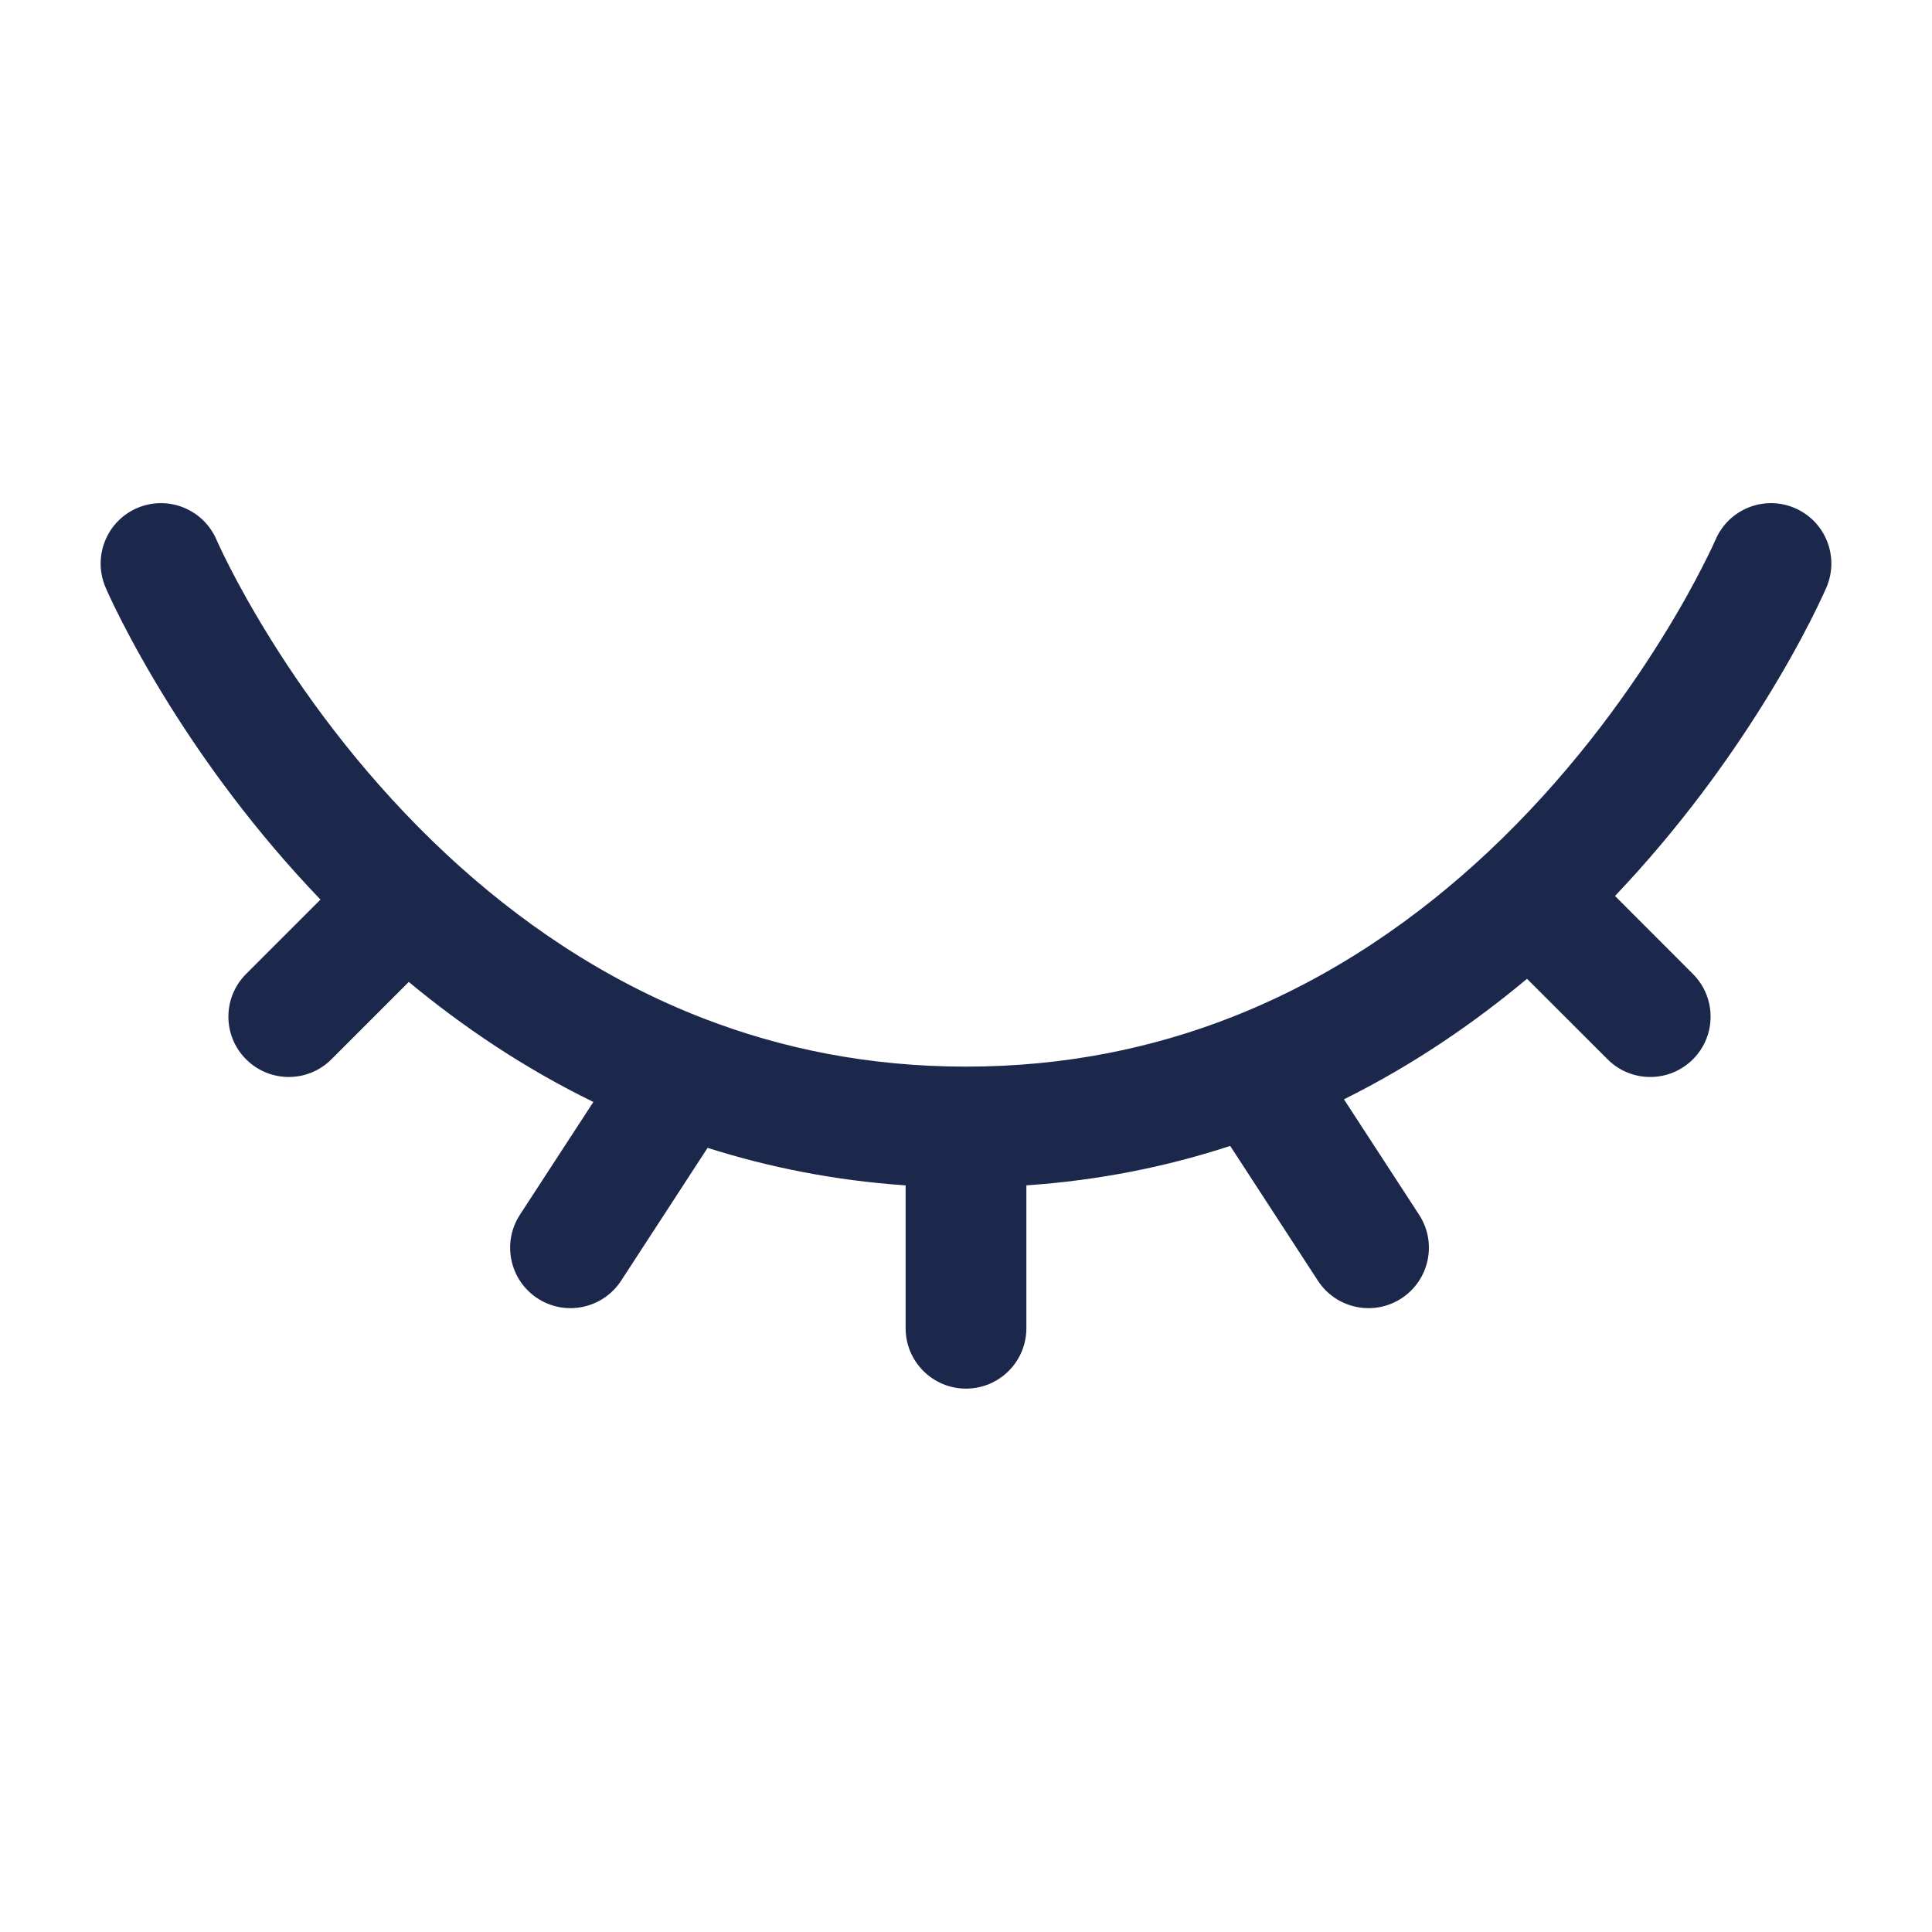
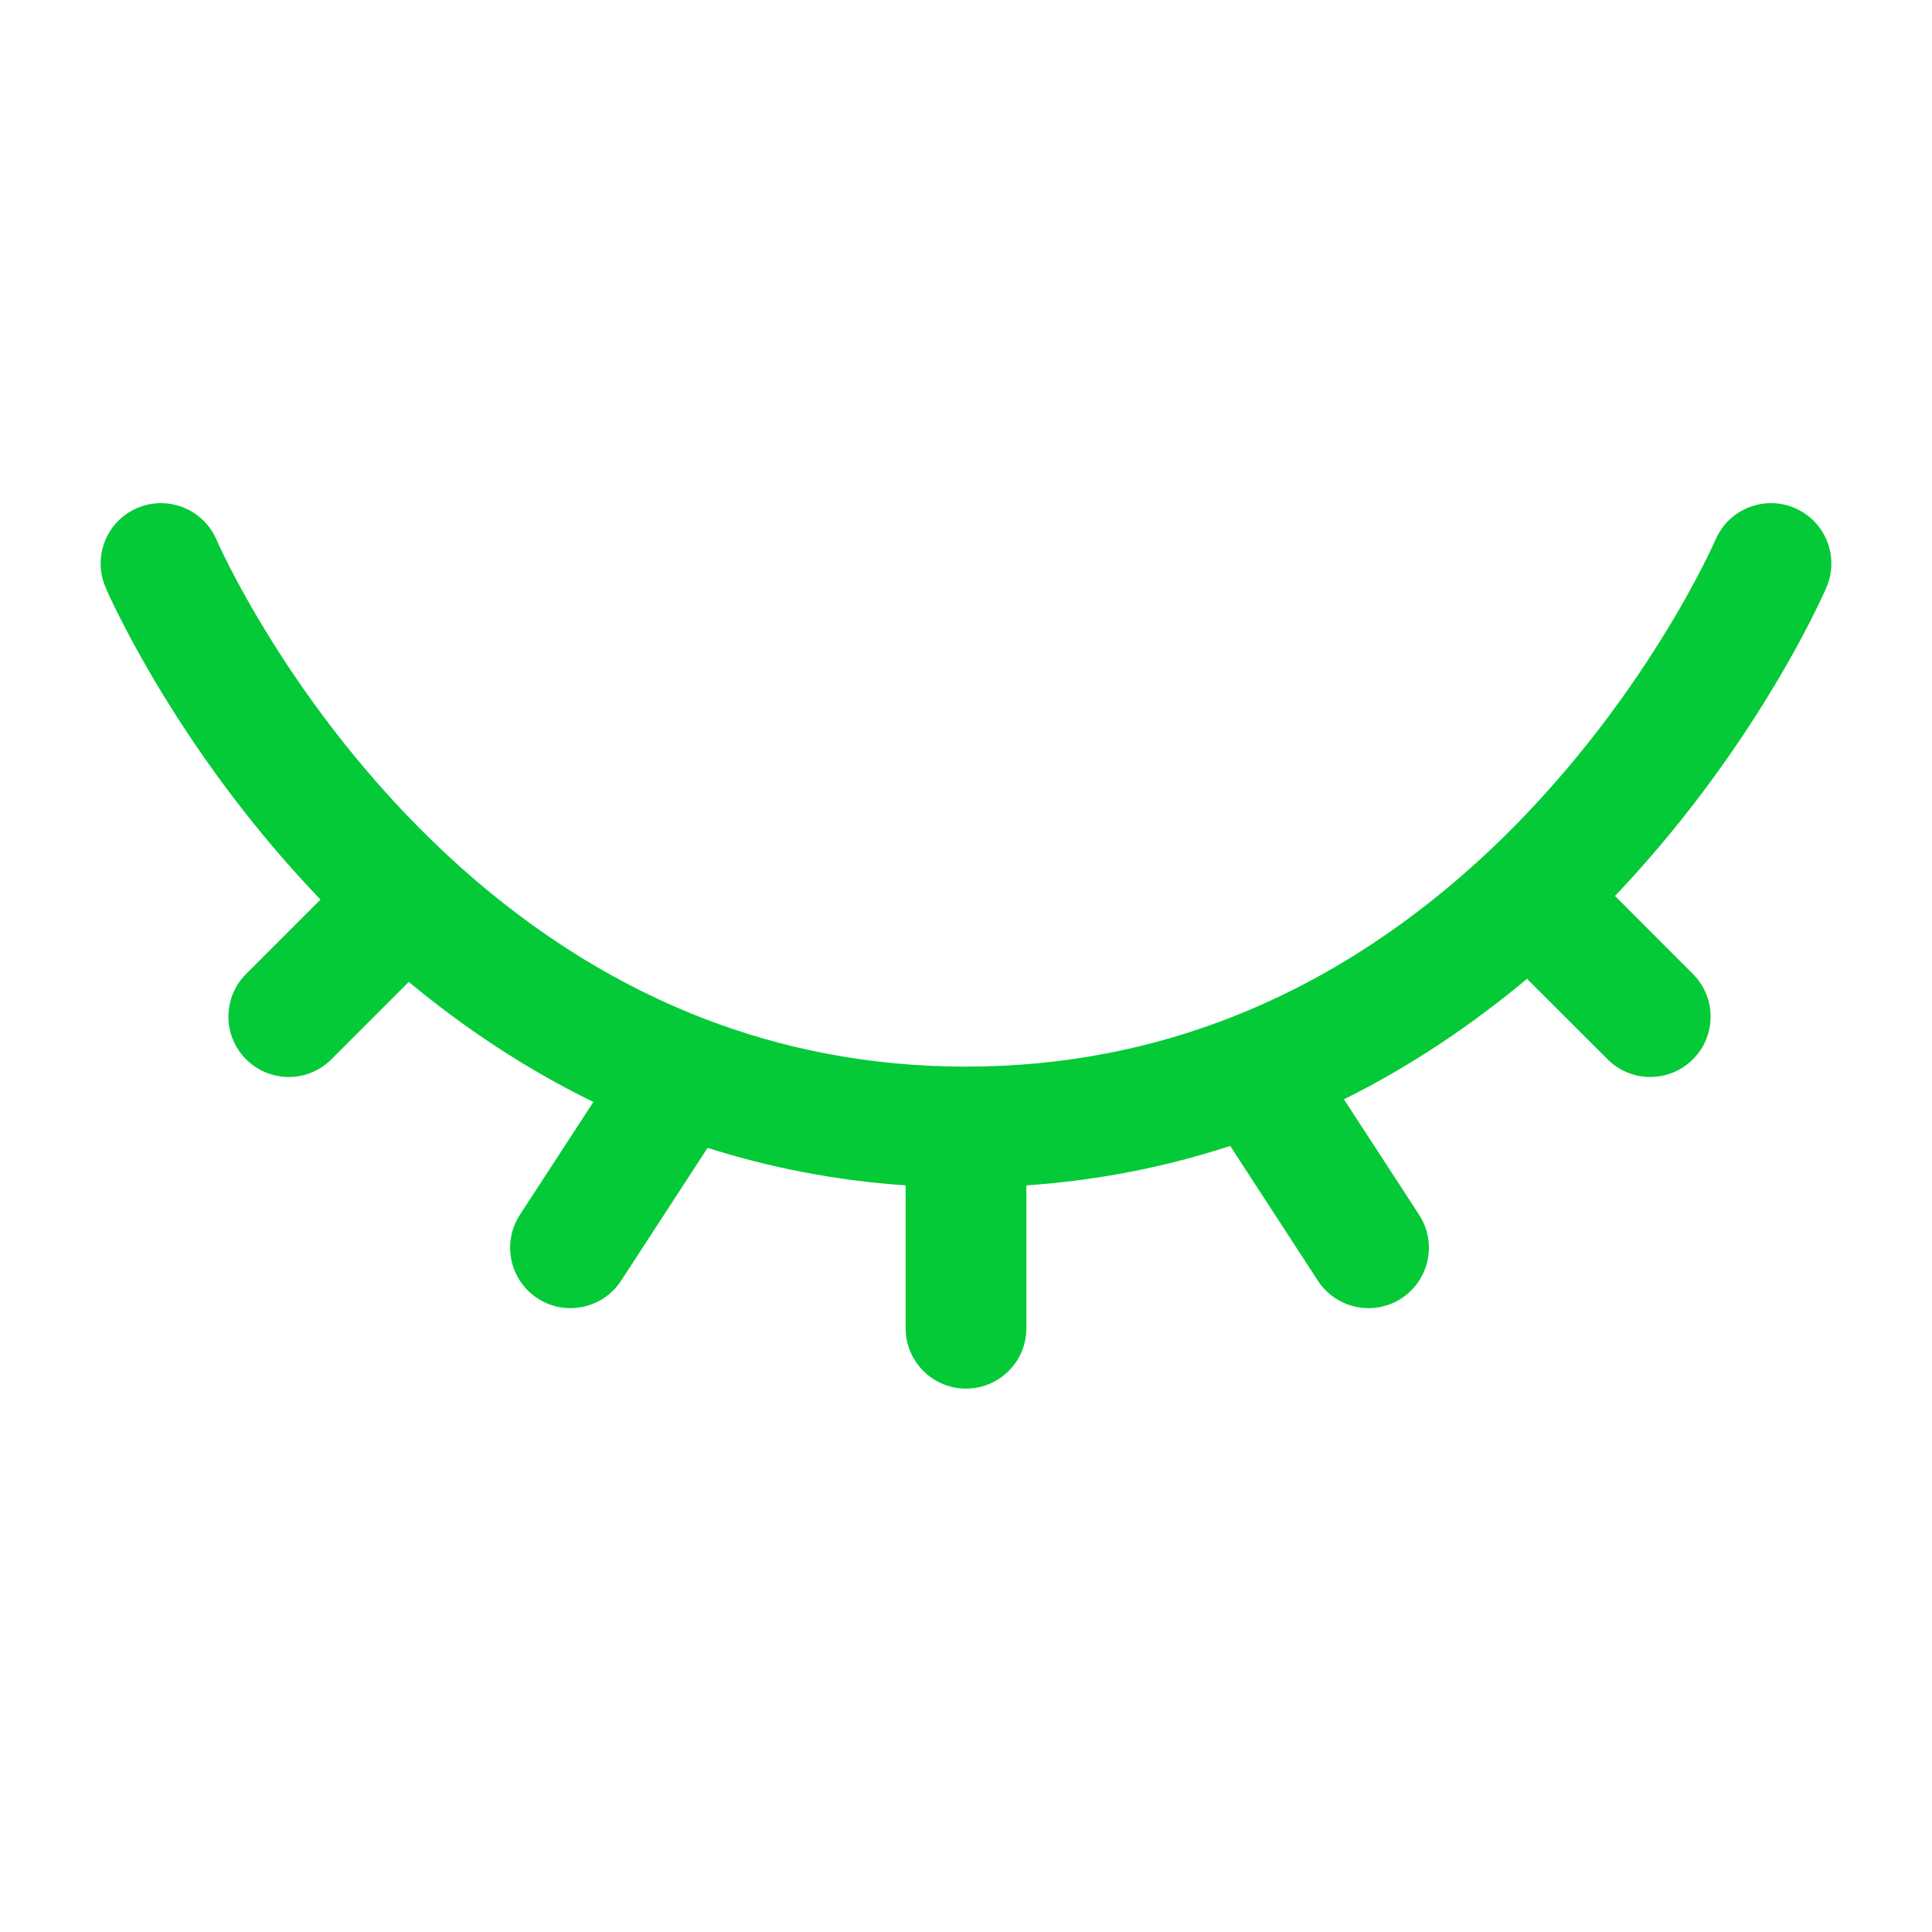
<svg xmlns="http://www.w3.org/2000/svg" width="800px" height="800px" viewBox="0 0 24 24" fill="none">
-   <path fill-rule="evenodd" clip-rule="evenodd" d="M22.295 6.311C22.676 6.474 22.852 6.915 22.689 7.296L22 7C22.689 7.296 22.689 7.295 22.689 7.296L22.689 7.297L22.688 7.3L22.684 7.307L22.674 7.331C22.665 7.351 22.652 7.38 22.635 7.415C22.602 7.487 22.553 7.588 22.489 7.714C22.36 7.967 22.168 8.321 21.908 8.737C21.483 9.42 20.872 10.278 20.062 11.13L21.03 12.099C21.323 12.392 21.323 12.867 21.03 13.159C20.737 13.452 20.262 13.452 19.97 13.159L18.969 12.159C18.309 12.711 17.553 13.23 16.695 13.656L17.629 15.091C17.855 15.438 17.756 15.903 17.409 16.129C17.062 16.355 16.597 16.256 16.371 15.909L15.282 14.235C14.503 14.49 13.659 14.663 12.75 14.725V16.5C12.75 16.914 12.414 17.25 12 17.25C11.586 17.25 11.25 16.914 11.25 16.5V14.725C10.369 14.665 9.549 14.5 8.79 14.259L7.716 15.909C7.49 16.256 7.025 16.355 6.678 16.129C6.331 15.903 6.233 15.438 6.458 15.091L7.371 13.689C6.506 13.267 5.744 12.75 5.078 12.198L4.117 13.159C3.825 13.452 3.35 13.452 3.057 13.159C2.764 12.867 2.764 12.392 3.057 12.099L3.981 11.175C3.156 10.315 2.535 9.447 2.103 8.755C1.84 8.334 1.645 7.976 1.514 7.72C1.448 7.592 1.399 7.489 1.365 7.417C1.349 7.381 1.336 7.352 1.326 7.332L1.316 7.307L1.312 7.3L1.311 7.297L1.311 7.296C1.311 7.296 1.311 7.296 2 7L1.311 7.296C1.148 6.916 1.324 6.474 1.704 6.311C2.085 6.148 2.525 6.324 2.689 6.704C2.689 6.704 2.689 6.704 2.689 6.704L2.69 6.706L2.696 6.72C2.702 6.733 2.711 6.754 2.725 6.783C2.751 6.84 2.793 6.926 2.85 7.038C2.963 7.26 3.138 7.58 3.375 7.96C3.85 8.721 4.572 9.707 5.556 10.622C6.422 11.427 7.483 12.168 8.752 12.656C9.706 13.023 10.785 13.25 12 13.25C13.242 13.25 14.342 13.013 15.312 12.631C16.574 12.134 17.628 11.388 18.487 10.582C19.456 9.672 20.167 8.695 20.635 7.943C20.869 7.569 21.041 7.252 21.152 7.033C21.209 6.923 21.249 6.838 21.276 6.781C21.289 6.753 21.298 6.732 21.304 6.719L21.31 6.706L21.311 6.705C21.311 6.705 21.311 6.705 21.311 6.705M22.295 6.311C21.915 6.148 21.474 6.324 21.311 6.705L22.295 6.311ZM2.689 6.704C2.689 6.704 2.689 6.704 2.689 6.704V6.704Z" fill="#1C274C" />
+   <path fill-rule="evenodd" clip-rule="evenodd" d="M22.295 6.311C22.676 6.474 22.852 6.915 22.689 7.296L22 7C22.689 7.296 22.689 7.295 22.689 7.296L22.689 7.297L22.688 7.3L22.684 7.307L22.674 7.331C22.665 7.351 22.652 7.38 22.635 7.415C22.602 7.487 22.553 7.588 22.489 7.714C22.36 7.967 22.168 8.321 21.908 8.737C21.483 9.42 20.872 10.278 20.062 11.13L21.03 12.099C21.323 12.392 21.323 12.867 21.03 13.159C20.737 13.452 20.262 13.452 19.97 13.159L18.969 12.159C18.309 12.711 17.553 13.23 16.695 13.656L17.629 15.091C17.855 15.438 17.756 15.903 17.409 16.129C17.062 16.355 16.597 16.256 16.371 15.909L15.282 14.235C14.503 14.49 13.659 14.663 12.75 14.725V16.5C12.75 16.914 12.414 17.25 12 17.25C11.586 17.25 11.25 16.914 11.25 16.5V14.725C10.369 14.665 9.549 14.5 8.79 14.259L7.716 15.909C7.49 16.256 7.025 16.355 6.678 16.129C6.331 15.903 6.233 15.438 6.458 15.091L7.371 13.689C6.506 13.267 5.744 12.75 5.078 12.198L4.117 13.159C3.825 13.452 3.35 13.452 3.057 13.159C2.764 12.867 2.764 12.392 3.057 12.099L3.981 11.175C3.156 10.315 2.535 9.447 2.103 8.755C1.84 8.334 1.645 7.976 1.514 7.72C1.448 7.592 1.399 7.489 1.365 7.417C1.349 7.381 1.336 7.352 1.326 7.332L1.316 7.307L1.312 7.3L1.311 7.297L1.311 7.296C1.311 7.296 1.311 7.296 2 7L1.311 7.296C1.148 6.916 1.324 6.474 1.704 6.311C2.085 6.148 2.525 6.324 2.689 6.704C2.689 6.704 2.689 6.704 2.689 6.704L2.69 6.706L2.696 6.72C2.702 6.733 2.711 6.754 2.725 6.783C2.751 6.84 2.793 6.926 2.85 7.038C2.963 7.26 3.138 7.58 3.375 7.96C3.85 8.721 4.572 9.707 5.556 10.622C6.422 11.427 7.483 12.168 8.752 12.656C9.706 13.023 10.785 13.25 12 13.25C13.242 13.25 14.342 13.013 15.312 12.631C16.574 12.134 17.628 11.388 18.487 10.582C19.456 9.672 20.167 8.695 20.635 7.943C20.869 7.569 21.041 7.252 21.152 7.033C21.209 6.923 21.249 6.838 21.276 6.781C21.289 6.753 21.298 6.732 21.304 6.719L21.31 6.706L21.311 6.705C21.311 6.705 21.311 6.705 21.311 6.705M22.295 6.311C21.915 6.148 21.474 6.324 21.311 6.705L22.295 6.311ZM2.689 6.704C2.689 6.704 2.689 6.704 2.689 6.704V6.704Z" fill="#04ca37" />
</svg>
